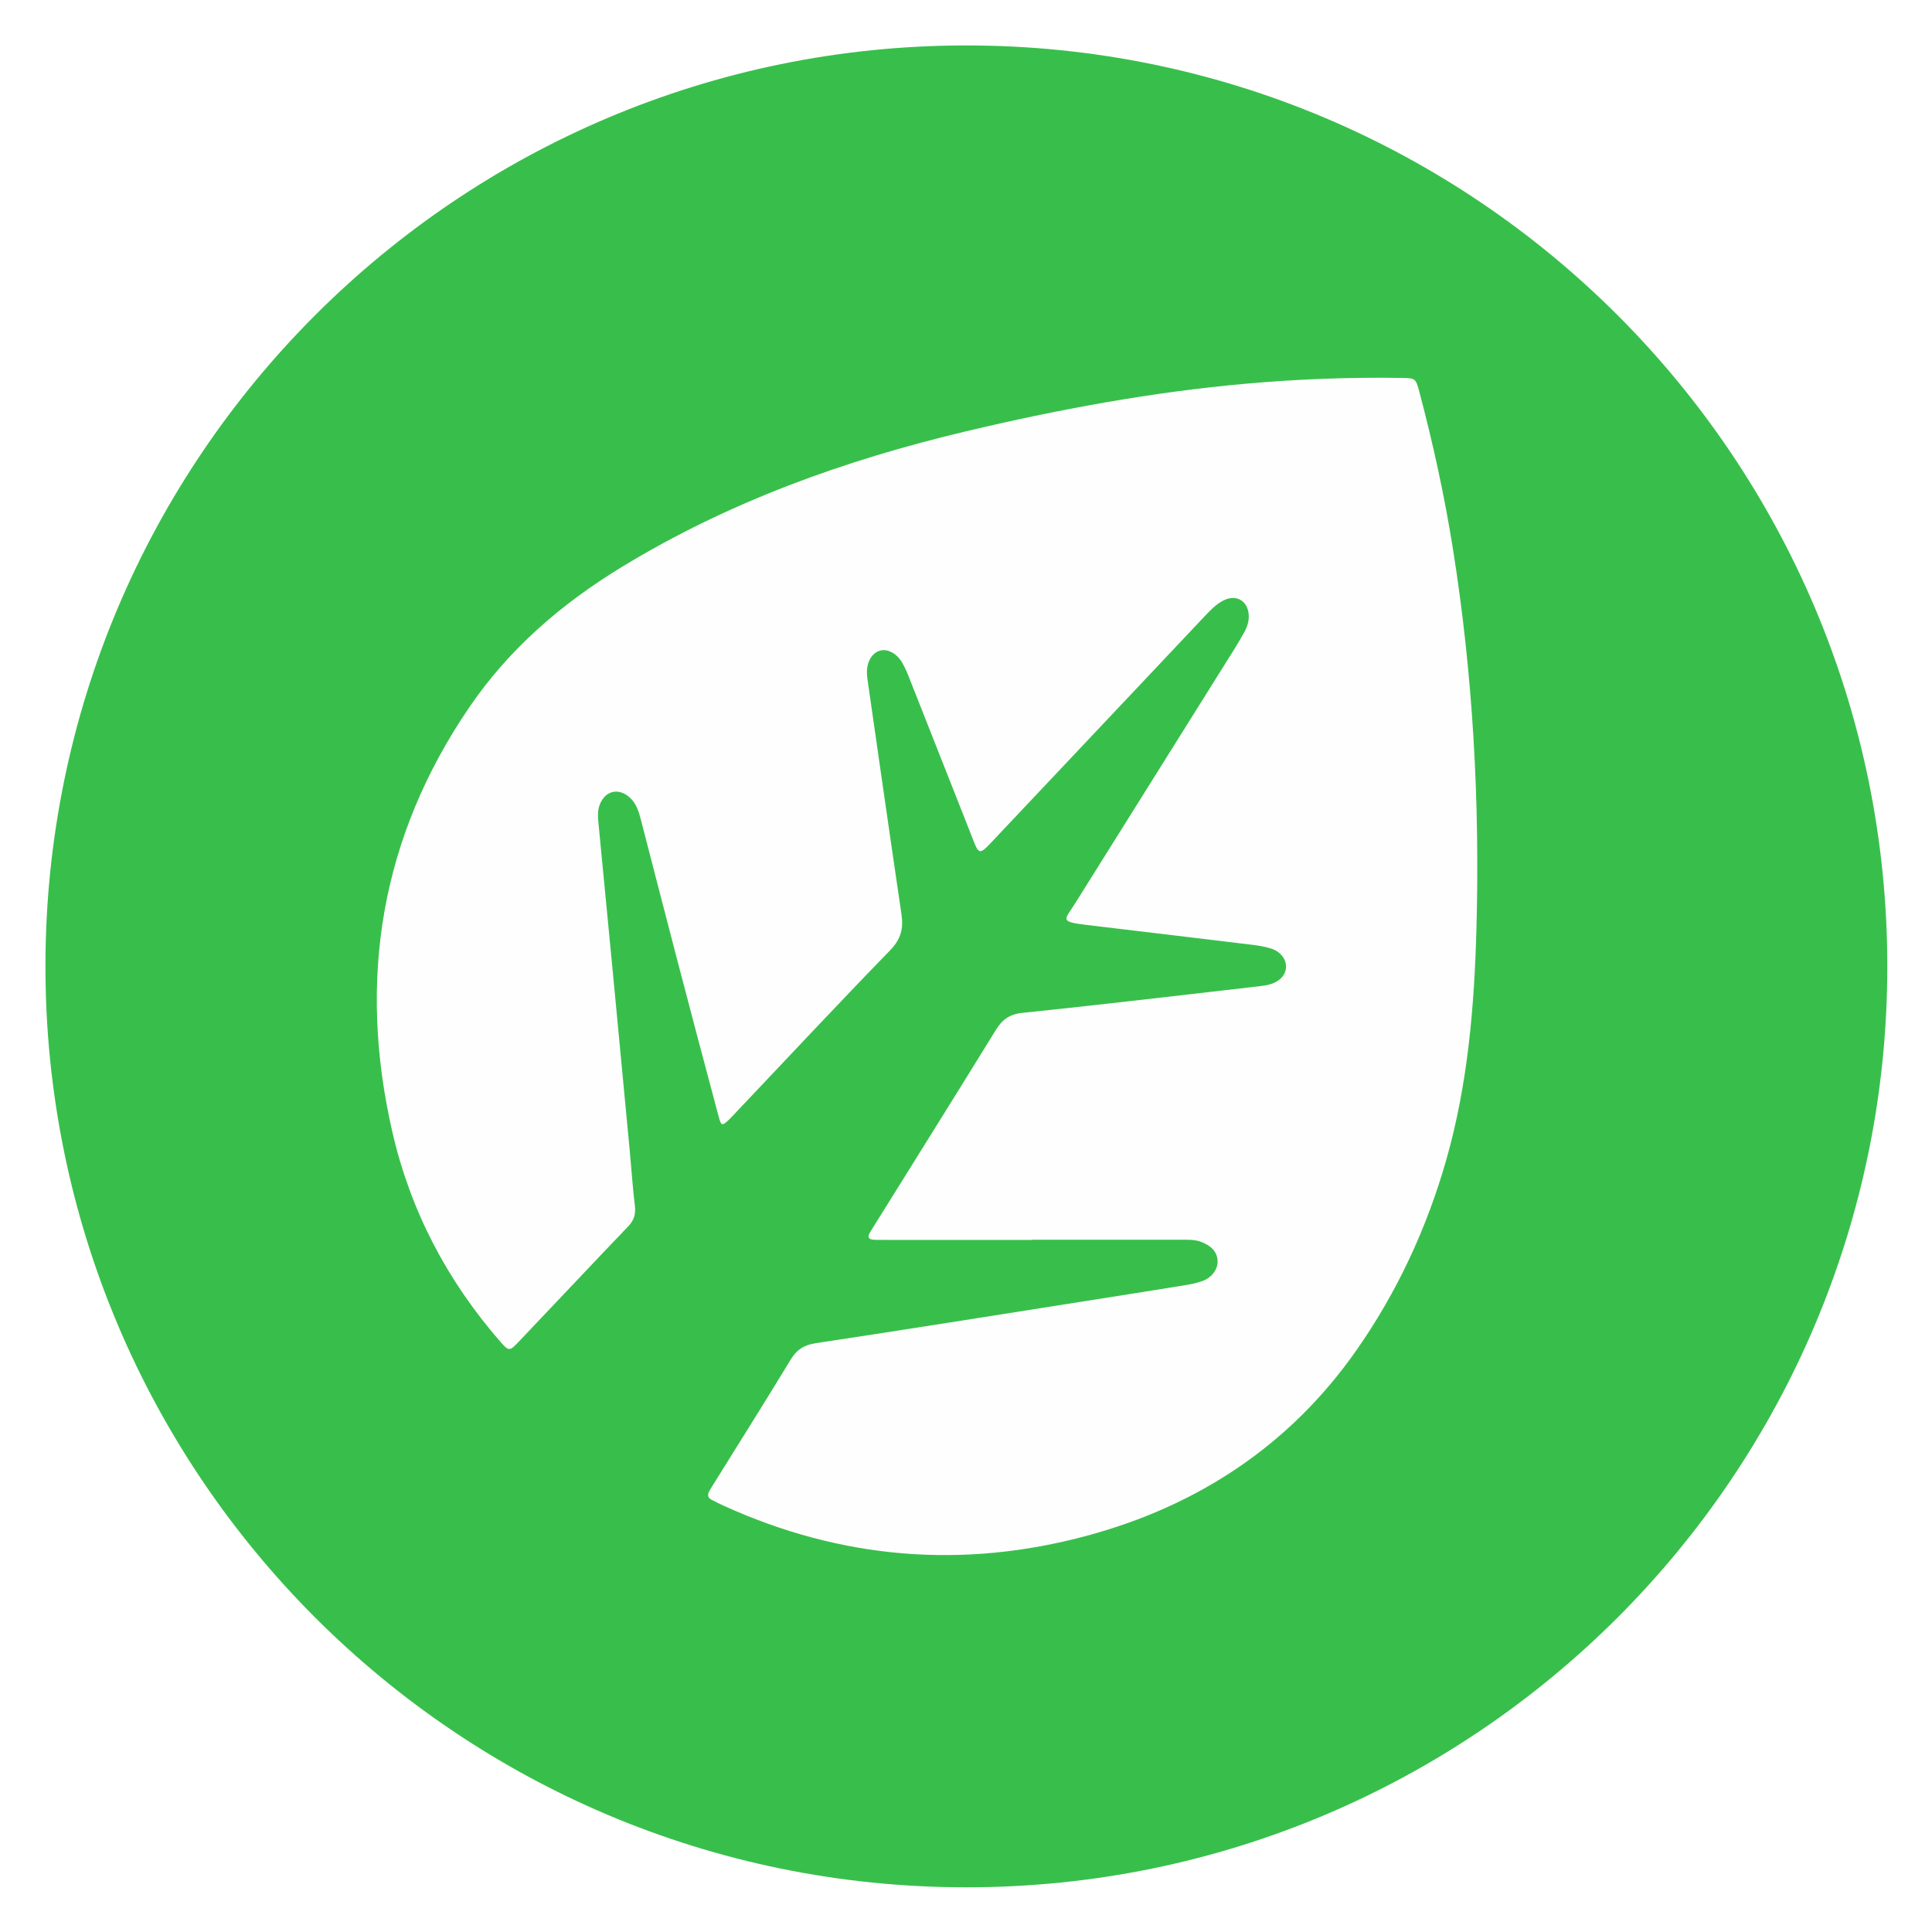
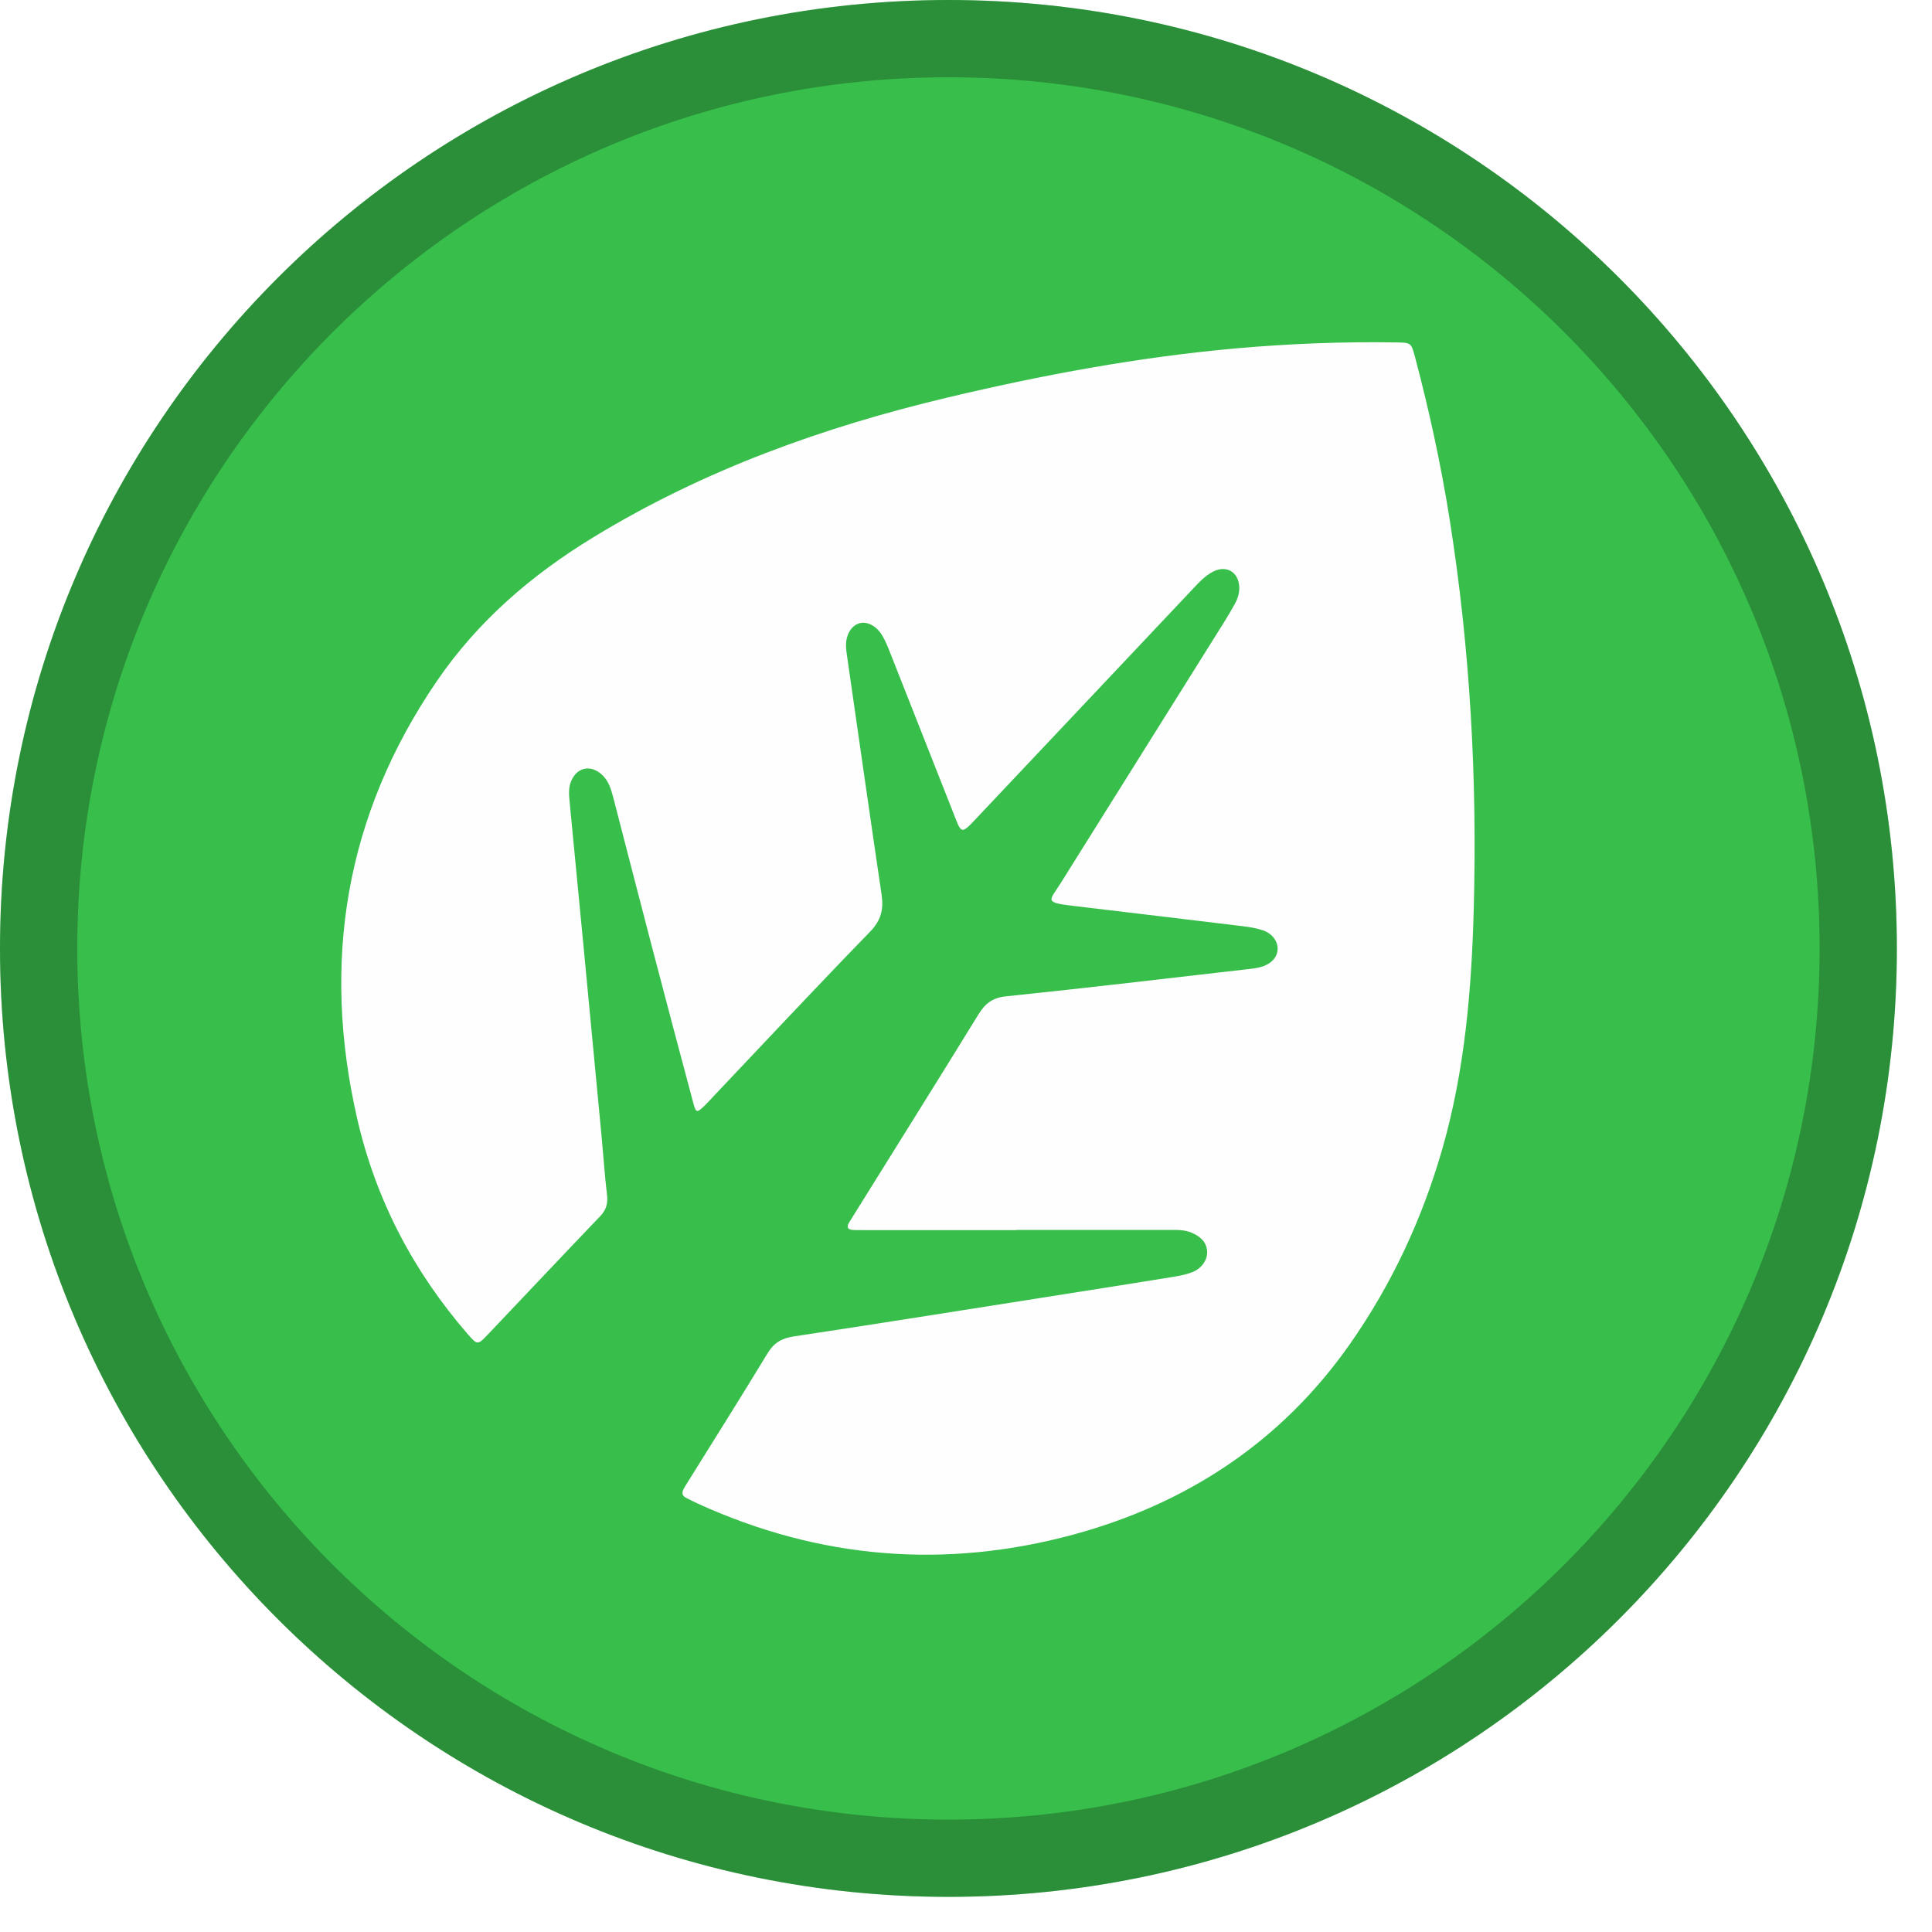
- <svg xmlns="http://www.w3.org/2000/svg" version="1.1" id="Capa_1" x="0px" y="0px" viewBox="0 0 255.1 255.1" style="enable-background:new 0 0 255.1 255.1;" xml:space="preserve">
-   <style type="text/css">
- 	.st0{fill:#38BF4B;}
- 	.st1{fill:#FEFEFE;}
- </style>
-   <circle class="st0" cx="127.6" cy="127.6" r="121.6" />
-   <path class="st1" d="M136.311,163.718c-6.319,0-12.637,0-18.956,0c-0.59,0-1.18,0.001-1.769-0.009  c-0.738-0.012-1.201-0.21-0.675-1.045c0.269-0.427,0.533-0.858,0.8-1.287c5.254-8.436,10.53-16.86,15.743-25.322  c0.855-1.387,1.784-2.134,3.534-2.315c10.385-1.074,20.753-2.309,31.126-3.497c0.583-0.067,1.18-0.138,1.732-0.32  c1.272-0.42,1.984-1.319,1.959-2.343c-0.025-1.012-0.765-1.956-1.994-2.342c-0.798-0.251-1.641-0.387-2.474-0.488  c-7.273-0.884-14.549-1.748-21.824-2.618c-3.717-0.445-2.942-0.633-1.523-2.901c6.97-11.139,13.951-22.272,20.922-33.41  c0.491-0.785,0.961-1.584,1.408-2.394c0.37-0.671,0.603-1.399,0.565-2.176c-0.094-1.924-1.65-2.837-3.36-1.958  c-1.067,0.548-1.857,1.438-2.668,2.297c-9.075,9.622-18.151,19.242-27.23,28.861c-2.573,2.726-2.253,2.655-3.591-0.725  c-2.633-6.655-5.249-13.317-7.884-19.971c-0.309-0.781-0.62-1.575-1.049-2.292c-0.738-1.236-1.934-1.824-2.91-1.554  c-1.002,0.277-1.721,1.404-1.724,2.809c-0.001,0.586,0.099,1.175,0.183,1.758c1.451,10.083,2.888,20.168,4.379,30.245  c0.277,1.871-0.071,3.285-1.482,4.737c-6.81,7.008-13.483,14.148-20.204,21.242c-0.348,0.367-0.682,0.748-1.047,1.097  c-0.944,0.902-1.068,0.9-1.407-0.366c-1.829-6.831-3.635-13.668-5.426-20.509c-1.62-6.189-3.21-12.386-4.814-18.579  c-0.297-1.147-0.61-2.28-1.567-3.1c-1.447-1.241-3.141-0.84-3.869,0.935c-0.367,0.894-0.261,1.819-0.172,2.744  c0.624,6.454,1.248,12.907,1.865,19.362c0.752,7.879,1.499,15.759,2.242,23.639c0.229,2.431,0.386,4.869,0.677,7.292  c0.132,1.1-0.108,1.91-0.886,2.722c-4.837,5.049-9.621,10.149-14.441,15.213c-1.243,1.306-1.305,1.304-2.49-0.058  c-6.988-8.031-11.809-17.226-14.193-27.584c-4.637-20.148-1.556-38.985,10.189-56.176c5.262-7.703,12.16-13.636,20.127-18.486  c14.116-8.594,29.402-14.09,45.393-17.889c12.222-2.904,24.547-5.191,37.064-6.3c6.796-0.602,13.618-0.863,20.446-0.755  c1.867,0.03,1.897,0.039,2.381,1.865c1.812,6.841,3.321,13.75,4.432,20.74c2.64,16.603,3.555,33.321,3.1,50.111  c-0.279,10.286-1.137,20.518-3.97,30.48c-2.58,9.071-6.522,17.552-11.916,25.243c-8.761,12.49-20.864,20.462-35.488,24.421  c-16.438,4.45-32.526,3.117-48.074-3.972c-0.536-0.244-1.063-0.507-1.584-0.782c-0.461-0.243-0.508-0.643-0.288-1.063  c0.234-0.446,0.515-0.868,0.781-1.297c3.334-5.364,6.706-10.705,9.978-16.107c0.818-1.351,1.79-1.958,3.374-2.197  c11.82-1.781,23.624-3.672,35.433-5.532c4.408-0.694,8.815-1.388,13.219-2.105c0.827-0.135,1.67-0.295,2.446-0.597  c1.24-0.484,1.998-1.634,1.907-2.706c-0.107-1.253-0.942-1.91-2.005-2.364c-0.963-0.411-1.98-0.346-2.989-0.346  c-6.487-0.001-12.974-0.001-19.461-0.001C136.311,163.697,136.311,163.708,136.311,163.718z" />
+ <svg xmlns="http://www.w3.org/2000/svg" width="50" height="50" viewBox="0 0 50 50" fill="none">
+   <path d="M24.546 49.091C38.102 49.091 49.091 38.102 49.091 24.546C49.091 10.989 38.102 0 24.546 0C10.989 0 0 10.989 0 24.546C0 38.102 10.989 49.091 24.546 49.091Z" fill="#38BF4B" />
+   <path d="M48.091 24.546C48.091 37.549 37.549 48.091 24.546 48.091C11.542 48.091 1 37.549 1 24.546C1 11.542 11.542 1 24.546 1C37.549 1 48.091 11.542 48.091 24.546Z" stroke="black" stroke-opacity="0.25" stroke-width="2" />
+   <path d="M26.304 31.836C25.028 31.836 23.753 31.836 22.477 31.836C22.358 31.836 22.239 31.836 22.12 31.834C21.971 31.832 21.878 31.792 21.984 31.623C22.038 31.537 22.092 31.45 22.146 31.363C23.206 29.661 24.271 27.96 25.323 26.252C25.496 25.972 25.683 25.821 26.037 25.785C28.133 25.568 30.226 25.319 32.319 25.079C32.437 25.066 32.558 25.051 32.669 25.014C32.926 24.93 33.07 24.748 33.065 24.541C33.059 24.337 32.91 24.147 32.662 24.069C32.501 24.018 32.331 23.991 32.163 23.97C30.695 23.792 29.226 23.617 27.758 23.442C27.007 23.352 27.164 23.314 27.45 22.856C28.857 20.608 30.266 18.36 31.673 16.112C31.773 15.954 31.867 15.793 31.957 15.629C32.032 15.493 32.079 15.347 32.072 15.19C32.053 14.801 31.738 14.617 31.393 14.794C31.178 14.905 31.018 15.085 30.855 15.258C29.023 17.2 27.191 19.142 25.358 21.084C24.839 21.634 24.903 21.62 24.633 20.938C24.102 19.594 23.574 18.249 23.042 16.906C22.98 16.749 22.917 16.588 22.83 16.444C22.681 16.194 22.44 16.076 22.243 16.13C22.041 16.186 21.895 16.413 21.895 16.697C21.895 16.815 21.915 16.934 21.932 17.052C22.225 19.087 22.515 21.123 22.816 23.157C22.872 23.535 22.801 23.82 22.517 24.113C21.142 25.528 19.795 26.969 18.438 28.401C18.368 28.475 18.301 28.552 18.227 28.622C18.036 28.804 18.011 28.804 17.943 28.548C17.574 27.169 17.209 25.79 16.848 24.409C16.521 23.159 16.2 21.908 15.876 20.658C15.816 20.427 15.753 20.198 15.56 20.033C15.268 19.782 14.926 19.863 14.779 20.221C14.705 20.402 14.726 20.588 14.744 20.775C14.87 22.078 14.996 23.381 15.12 24.684C15.272 26.274 15.423 27.864 15.573 29.455C15.619 29.946 15.651 30.438 15.71 30.927C15.736 31.149 15.688 31.313 15.531 31.477C14.554 32.496 13.589 33.525 12.616 34.547C12.365 34.811 12.352 34.81 12.113 34.536C10.703 32.914 9.73 31.058 9.248 28.968C8.312 24.901 8.934 21.098 11.305 17.628C12.367 16.073 13.759 14.876 15.368 13.897C18.217 12.162 21.303 11.053 24.53 10.286C26.997 9.7 29.485 9.238 32.012 9.014C33.384 8.893 34.761 8.84 36.139 8.862C36.516 8.868 36.522 8.87 36.62 9.238C36.986 10.619 37.29 12.014 37.514 13.425C38.047 16.776 38.232 20.151 38.14 23.54C38.084 25.616 37.91 27.681 37.339 29.692C36.818 31.523 36.022 33.235 34.933 34.788C33.165 37.309 30.722 38.918 27.77 39.717C24.452 40.615 21.204 40.346 18.066 38.916C17.958 38.866 17.852 38.813 17.746 38.758C17.653 38.709 17.644 38.628 17.688 38.543C17.735 38.453 17.792 38.368 17.846 38.281C18.519 37.198 19.2 36.12 19.86 35.03C20.025 34.757 20.221 34.635 20.541 34.587C22.927 34.227 25.309 33.845 27.693 33.47C28.583 33.33 29.473 33.19 30.362 33.045C30.529 33.018 30.699 32.986 30.855 32.924C31.106 32.827 31.259 32.594 31.24 32.378C31.219 32.125 31.05 31.993 30.836 31.901C30.641 31.818 30.436 31.831 30.232 31.831C28.923 31.831 27.613 31.831 26.304 31.831C26.304 31.832 26.304 31.834 26.304 31.836Z" fill="#FEFEFE" />
</svg>
